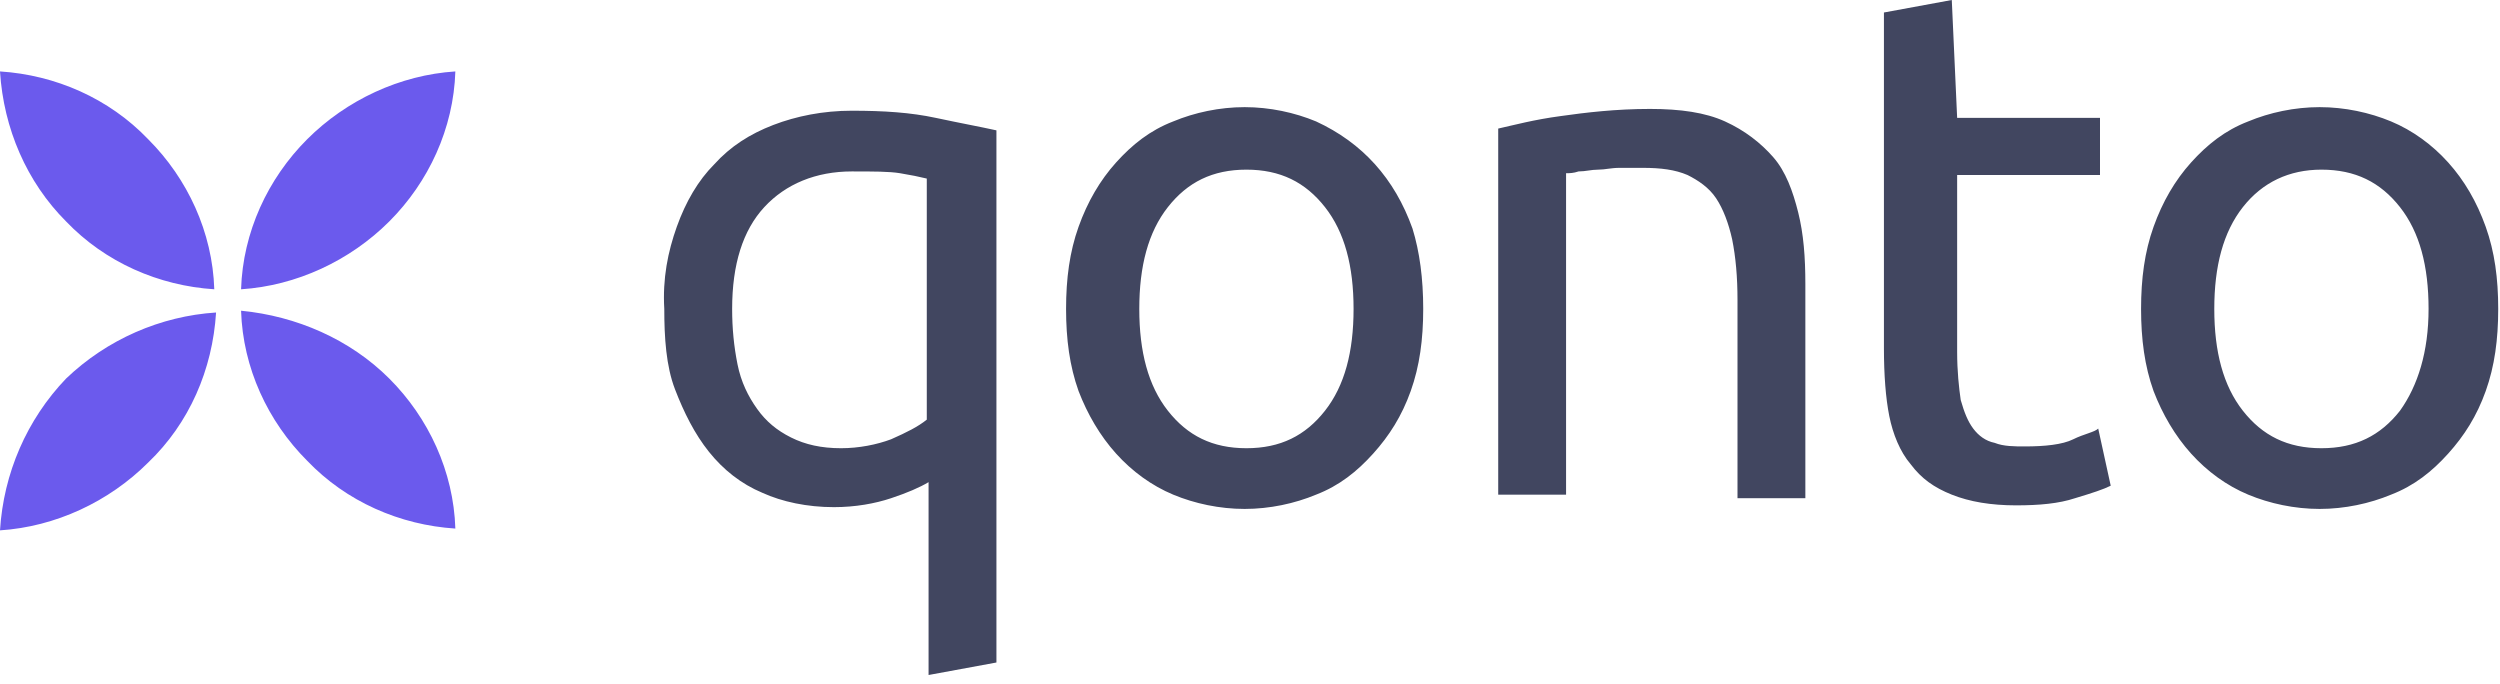
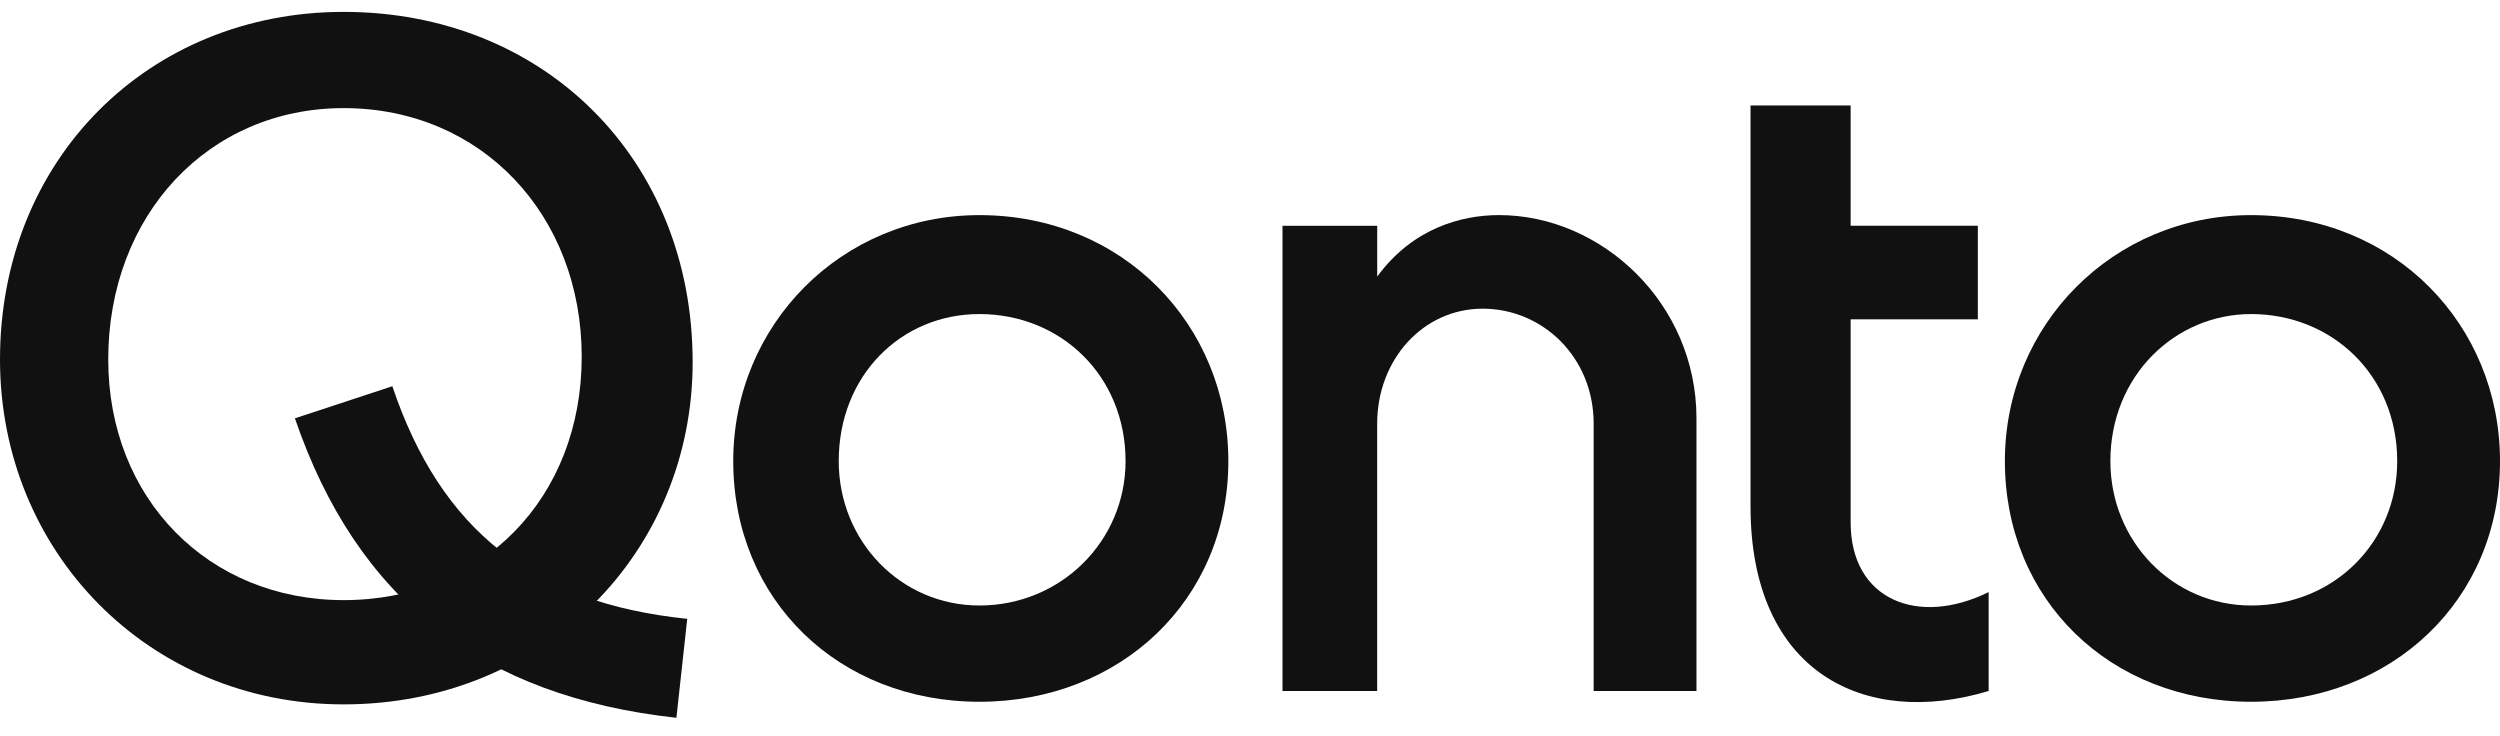
- <svg xmlns="http://www.w3.org/2000/svg" version="1.1" viewBox="0 0 140 38.3">
-   <style type="text/css">
-   .st0{fill-rule:evenodd;clip-rule:evenodd;fill:#414660;}
-   .st1{fill-rule:evenodd;clip-rule:evenodd;fill:#6B5AED;}
- </style>
-   <g>
-     <path class="st0" d="M41,17.3c0,1.1,0.1,2.1,0.3,3.1s0.6,1.8,1.1,2.5c0.5,0.7,1.1,1.2,1.9,1.6s1.7,0.6,2.8,0.6c1,0,2-0.2,2.8-0.5 c0.9-0.4,1.5-0.7,2-1.1V10c-0.4-0.1-0.9-0.2-1.5-0.3s-1.5-0.1-2.7-0.1c-2,0-3.7,0.7-4.9,2S41,14.8,41,17.3L41,17.3z M37.9,12.7 c0.5-1.4,1.2-2.6,2.1-3.5c0.9-1,2-1.7,3.3-2.2s2.8-0.8,4.4-0.8c1.8,0,3.3,0.1,4.7,0.4s2.5,0.5,3.4,0.7v29.8L52,37.8V27 c-0.5,0.3-1.2,0.6-2.1,0.9c-0.9,0.3-2,0.5-3.2,0.5c-1.5,0-2.9-0.3-4-0.8c-1.2-0.5-2.2-1.3-3-2.3c-0.8-1-1.4-2.2-1.9-3.5 s-0.6-2.9-0.6-4.5C37.1,15.6,37.4,14.1,37.9,12.7z M79.7,17.3c0,1.7-0.2,3.2-0.7,4.6c-0.5,1.4-1.2,2.5-2.1,3.5 c-0.9,1-1.9,1.8-3.2,2.3c-1.2,0.5-2.6,0.8-4,0.8c-1.4,0-2.8-0.3-4-0.8c-1.2-0.5-2.3-1.3-3.2-2.3c-0.9-1-1.6-2.2-2.1-3.5 c-0.5-1.4-0.7-2.9-0.7-4.6c0-1.7,0.2-3.2,0.7-4.6c0.5-1.4,1.2-2.6,2.1-3.6c0.9-1,1.9-1.8,3.2-2.3c1.2-0.5,2.6-0.8,4-0.8 c1.4,0,2.8,0.3,4,0.8C75,7.4,76.1,8.2,77,9.2c0.9,1,1.6,2.2,2.1,3.6C79.5,14.1,79.7,15.6,79.7,17.3z M75.8,17.3 c0-2.4-0.5-4.3-1.6-5.7c-1.1-1.4-2.5-2.1-4.4-2.1s-3.3,0.7-4.4,2.1c-1.1,1.4-1.6,3.3-1.6,5.7s0.5,4.3,1.6,5.7 c1.1,1.4,2.5,2.1,4.4,2.1s3.3-0.7,4.4-2.1S75.8,19.7,75.8,17.3z M83.9,7.2c0.9-0.2,2-0.5,3.5-0.7c1.4-0.2,3.1-0.4,5-0.4 c1.7,0,3.1,0.2,4.2,0.7s2,1.2,2.7,2s1.1,1.9,1.4,3.1c0.3,1.2,0.4,2.5,0.4,4v12h-3.8V16.8c0-1.3-0.1-2.4-0.3-3.4 c-0.2-0.9-0.5-1.7-0.9-2.3c-0.4-0.6-1-1-1.6-1.3c-0.7-0.3-1.5-0.4-2.5-0.4c-0.4,0-0.8,0-1.3,0s-0.8,0.1-1.2,0.1 c-0.4,0-0.7,0.1-1.1,0.1c-0.3,0.1-0.5,0.1-0.7,0.1v18h-3.8V7.2z M109.6,6.6h8v3.2h-8v9.9c0,1.1,0.1,2,0.2,2.7 c0.2,0.7,0.4,1.2,0.7,1.6c0.3,0.4,0.7,0.7,1.2,0.8c0.5,0.2,1.1,0.2,1.7,0.2c1.1,0,2.1-0.1,2.7-0.4s1.2-0.4,1.4-0.6l0.7,3.2 c-0.4,0.2-1,0.4-2,0.7c-0.9,0.3-2,0.4-3.3,0.4c-1.4,0-2.6-0.2-3.6-0.6s-1.7-0.9-2.3-1.7c-0.6-0.7-1-1.7-1.2-2.7s-0.3-2.3-0.3-3.8 V0.7l3.8-0.7L109.6,6.6z M139.9,17.3c0,1.7-0.2,3.2-0.7,4.6c-0.5,1.4-1.2,2.5-2.1,3.5c-0.9,1-1.9,1.8-3.2,2.3 c-1.2,0.5-2.6,0.8-4,0.8c-1.4,0-2.8-0.3-4-0.8c-1.2-0.5-2.3-1.3-3.2-2.3c-0.9-1-1.6-2.2-2.1-3.5c-0.5-1.4-0.7-2.9-0.7-4.6 c0-1.7,0.2-3.2,0.7-4.6c0.5-1.4,1.2-2.6,2.1-3.6c0.9-1,1.9-1.8,3.2-2.3c1.2-0.5,2.6-0.8,4-0.8c1.4,0,2.8,0.3,4,0.8 c1.2,0.5,2.3,1.3,3.2,2.3c0.9,1,1.6,2.2,2.1,3.6C139.7,14.1,139.9,15.6,139.9,17.3L139.9,17.3z M136,17.3c0-2.4-0.5-4.3-1.6-5.7 c-1.1-1.4-2.5-2.1-4.4-2.1c-1.8,0-3.3,0.7-4.4,2.1s-1.6,3.3-1.6,5.7s0.5,4.3,1.6,5.7c1.1,1.4,2.5,2.1,4.4,2.1s3.3-0.7,4.4-2.1 C135.4,21.6,136,19.7,136,17.3z" />
-     <path class="st1" d="M3.7,12.4C1.5,10.2,0.2,7.2,0,4c3.1,0.2,6.1,1.5,8.3,3.8c2.2,2.2,3.6,5.2,3.7,8.4C8.9,16,5.9,14.7,3.7,12.4z M21.8,12.4c-2.2,2.2-5.2,3.6-8.3,3.8C13.6,13,15,10,17.2,7.8c2.2-2.2,5.2-3.6,8.3-3.8C25.4,7.2,24,10.2,21.8,12.4z M21.8,21.2 c2.2,2.2,3.6,5.2,3.7,8.4c-3.1-0.2-6.1-1.5-8.3-3.8c-2.2-2.2-3.6-5.2-3.7-8.4C16.6,17.7,19.6,19,21.8,21.2z M3.7,21.2 C6,19,9,17.7,12.1,17.5c-0.2,3.2-1.5,6.2-3.8,8.4c-2.2,2.2-5.2,3.6-8.3,3.8C0.2,26.5,1.5,23.5,3.7,21.2z" />
-   </g>
+ <svg xmlns="http://www.w3.org/2000/svg" viewBox="0 0 85 25" height="25px" width="85px">
+   <path d="m43.604 23.495h3.22v-9.091c0-2.182 1.564-3.909 3.588-3.909s3.772 1.636 3.772 3.909v9.091h3.496v-9.273c0-3.909-3.22-6.909-6.715-6.909-1.288 0-2.944 0.455-4.14 2.091v-1.727h-3.22v15.818z" fill="#111" />
+   <path d="m76.537 7.314c-4.691 0-8.371 3.727-8.371 8.364 0 4.727 3.588 8.182 8.371 8.182 4.784 0 8.463-3.454 8.463-8.182 0-4.636-3.588-8.364-8.463-8.364zm0 13.273c-2.668 0-4.784-2.182-4.784-4.909 0-2.909 2.208-5 4.784-5 2.76 0 4.968 2.091 4.968 5 0 2.727-2.116 4.909-4.968 4.909z" fill="#111" />
+   <path d="m67.614 23.495v-3.364c-2.392 1.182-4.692 0.273-4.692-2.364v-6.909h4.324v-3.182h-4.324v-4.091h-3.404v13.636c0 5.636 3.864 7.545 8.095 6.273z" fill="#111" />
+   <path d="m33.301 7.314c-4.692 0-8.371 3.727-8.371 8.364 0 4.727 3.588 8.182 8.371 8.182 4.784 0 8.463-3.454 8.463-8.182 0-4.636-3.588-8.364-8.463-8.364zm0 13.273c-2.668 0-4.784-2.182-4.784-4.909 0-2.909 2.116-5 4.784-5 2.76 0 4.968 2.091 4.968 5 0 2.727-2.208 4.909-4.968 4.909z" fill="#111" />
+   <path d="m11.683 0.404c-6.623 0-11.683 5-11.683 11.818 0 6.545 5.059 11.727 11.683 11.727 6.807 0 11.867-5.182 11.867-11.636 0-6.909-5.059-11.909-11.867-11.909zm0 20c-4.6 0-8.003-3.454-8.003-8.182 0-4.909 3.404-8.546 8.003-8.546 4.692 0 8.095 3.636 8.095 8.455 0 4.818-3.404 8.273-8.095 8.273z" fill="#111" />
+   <path d="m22.998 24.405c-6.623-0.727-10.855-4-12.971-10.182l3.312-1.091c1.656 4.909 4.784 7.364 10.027 7.909l-0.368 3.364z" fill="#111" />
</svg>
